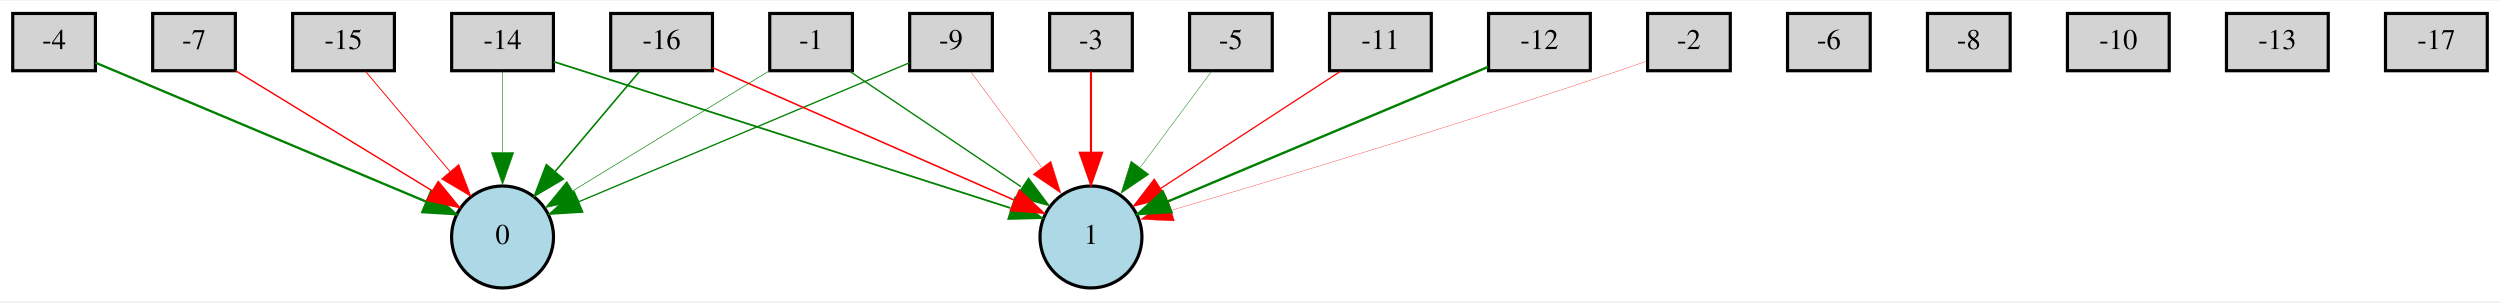
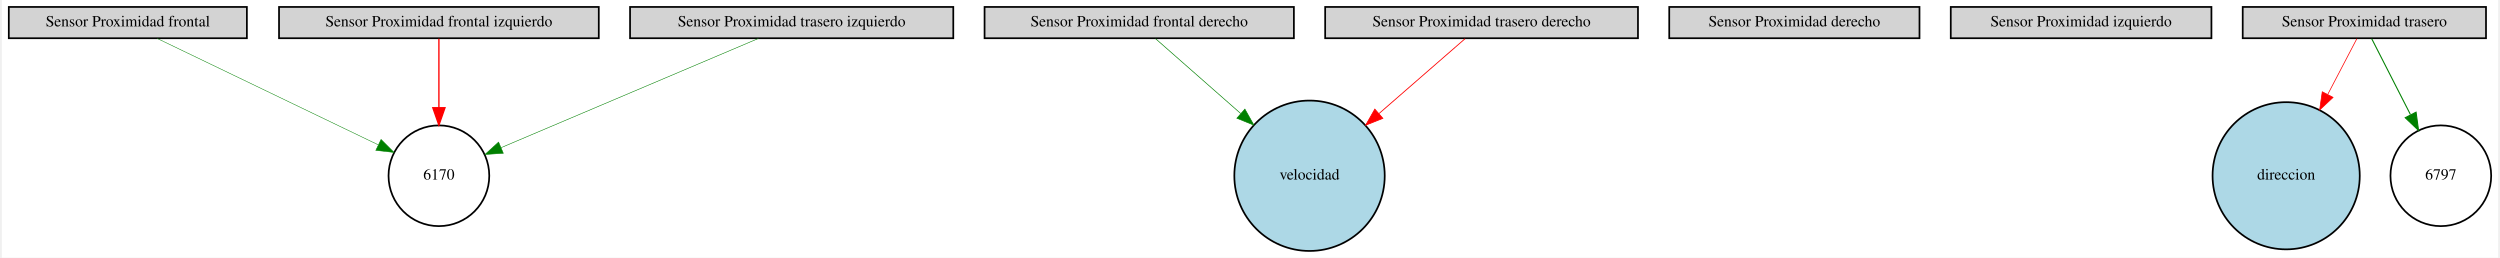
- <svg xmlns="http://www.w3.org/2000/svg" width="786pt" height="95pt" viewBox="0.00 0.00 786.00 94.53">
-   <g id="graph0" class="graph" transform="scale(1 1) rotate(0) translate(4 90.53)">
-     <polygon fill="white" stroke="transparent" points="-4,4 -4,-90.53 782,-90.53 782,4 -4,4" />
+ <svg xmlns="http://www.w3.org/2000/svg" width="1436pt" height="148pt" viewBox="0.00 0.00 1436.49 148.27">
+   <g id="graph0" class="graph" transform="scale(1 1) rotate(0) translate(4 144.27)">
+     <polygon fill="white" stroke="transparent" points="-4,4 -4,-144.27 1432.49,-144.27 1432.49,4 -4,4" />
    <g id="node1" class="node">
-       <polygon fill="lightgray" stroke="black" points="264,-86.53 238,-86.53 238,-68.53 264,-68.53 264,-86.53" />
-       <text text-anchor="middle" x="251" y="-75.33" font-family="Times,serif" font-size="9.00">-1</text>
+       <polygon fill="lightgray" stroke="black" points="137,-140.27 0,-140.27 0,-122.27 137,-122.27 137,-140.27" />
+       <text text-anchor="middle" x="68.5" y="-129.07" font-family="Times,serif" font-size="9.00">Sensor Proximidad frontal</text>
    </g>
-     <g id="node18" class="node">
-       <ellipse fill="lightblue" stroke="black" cx="154" cy="-16.26" rx="16.03" ry="16.03" />
-       <text text-anchor="middle" x="154" y="-14.06" font-family="Times,serif" font-size="9.00">0</text>
+     <g id="node11" class="node">
+       <ellipse fill="white" stroke="black" cx="247.5" cy="-43.13" rx="28.98" ry="28.98" />
+       <text text-anchor="middle" x="247.5" y="-40.93" font-family="Times,serif" font-size="9.00">6170</text>
+     </g>
+     <g id="edge7" class="edge">
+       <path fill="none" stroke="green" stroke-width="0.28" d="M85.34,-122.16C114.3,-108.23 174.13,-79.44 212.45,-61" />
+       <polygon fill="green" stroke="green" stroke-width="0.28" points="214.21,-64.04 221.7,-56.55 211.18,-57.73 214.21,-64.04" />
+     </g>
+     <g id="node2" class="node">
+       <polygon fill="lightgray" stroke="black" points="739.5,-140.27 561.5,-140.27 561.5,-122.27 739.5,-122.27 739.5,-140.27" />
+       <text text-anchor="middle" x="650.5" y="-129.07" font-family="Times,serif" font-size="9.00">Sensor Proximidad frontal derecho</text>
+     </g>
+     <g id="node10" class="node">
+       <ellipse fill="lightblue" stroke="black" cx="748.5" cy="-43.13" rx="43.27" ry="43.27" />
+       <text text-anchor="middle" x="748.5" y="-40.93" font-family="Times,serif" font-size="9.00">velocidad</text>
+     </g>
+     <g id="edge2" class="edge">
+       <path fill="none" stroke="green" stroke-width="0.37" d="M659.9,-122.01C671.21,-112.06 690.95,-94.71 708.93,-78.91" />
+       <polygon fill="green" stroke="green" stroke-width="0.37" points="711.3,-81.49 716.5,-72.26 706.68,-76.23 711.3,-81.49" />
+     </g>
+     <g id="node3" class="node">
+       <polygon fill="lightgray" stroke="black" points="339.5,-140.27 155.5,-140.27 155.5,-122.27 339.5,-122.27 339.5,-140.27" />
+       <text text-anchor="middle" x="247.5" y="-129.07" font-family="Times,serif" font-size="9.00">Sensor Proximidad frontal izquierdo</text>
+     </g>
+     <g id="edge4" class="edge">
+       <path fill="none" stroke="red" stroke-width="0.78" d="M247.5,-122.01C247.5,-112.77 247.5,-97.15 247.5,-82.32" />
+       <polygon fill="red" stroke="red" stroke-width="0.78" points="251,-82.26 247.5,-72.26 244,-82.26 251,-82.26" />
+     </g>
+     <g id="node4" class="node">
+       <polygon fill="lightgray" stroke="black" points="1099.5,-140.27 955.5,-140.27 955.5,-122.27 1099.5,-122.27 1099.5,-140.27" />
+       <text text-anchor="middle" x="1027.5" y="-129.07" font-family="Times,serif" font-size="9.00">Sensor Proximidad derecho</text>
+     </g>
+     <g id="node5" class="node">
+       <polygon fill="lightgray" stroke="black" points="1267.5,-140.27 1117.5,-140.27 1117.5,-122.27 1267.5,-122.27 1267.5,-140.27" />
+       <text text-anchor="middle" x="1192.5" y="-129.07" font-family="Times,serif" font-size="9.00">Sensor Proximidad izquierdo</text>
+     </g>
+     <g id="node6" class="node">
+       <polygon fill="lightgray" stroke="black" points="1425.5,-140.27 1285.5,-140.27 1285.5,-122.27 1425.5,-122.27 1425.5,-140.27" />
+       <text text-anchor="middle" x="1355.5" y="-129.07" font-family="Times,serif" font-size="9.00">Sensor Proximidad trasero</text>
+     </g>
+     <g id="node9" class="node">
+       <ellipse fill="lightblue" stroke="black" cx="1310.5" cy="-43.13" rx="42.35" ry="42.35" />
+       <text text-anchor="middle" x="1310.5" y="-40.93" font-family="Times,serif" font-size="9.00">direccion</text>
+     </g>
+     <g id="edge5" class="edge">
+       <path fill="none" stroke="red" stroke-width="0.42" d="M1351.19,-122.01C1347.18,-114.35 1340.89,-102.31 1334.44,-89.96" />
+       <polygon fill="red" stroke="red" stroke-width="0.42" points="1337.48,-88.22 1329.75,-80.98 1331.28,-91.46 1337.48,-88.22" />
+     </g>
+     <g id="node12" class="node">
+       <ellipse fill="white" stroke="black" cx="1399.5" cy="-43.13" rx="28.98" ry="28.98" />
+       <text text-anchor="middle" x="1399.5" y="-40.93" font-family="Times,serif" font-size="9.00">6797</text>
    </g>
    <g id="edge6" class="edge">
-       <path fill="none" stroke="green" stroke-width="0.2" d="M237.92,-68.53C222.1,-58.87 195.22,-42.45 176.15,-30.8" />
-       <polygon fill="green" stroke="green" stroke-width="0.2" points="177.86,-27.74 167.5,-25.51 174.21,-33.71 177.86,-27.74" />
+       <path fill="none" stroke="green" stroke-width="0.61" d="M1359.72,-122.01C1364.86,-111.94 1373.88,-94.3 1382.02,-78.34" />
+       <polygon fill="green" stroke="green" stroke-width="0.61" points="1385.25,-79.72 1386.69,-69.22 1379.02,-76.53 1385.25,-79.72" />
    </g>
-     <g id="node19" class="node">
-       <ellipse fill="lightblue" stroke="black" cx="339" cy="-16.26" rx="16.03" ry="16.03" />
-       <text text-anchor="middle" x="339" y="-14.06" font-family="Times,serif" font-size="9.00">1</text>
+     <g id="node7" class="node">
+       <polygon fill="lightgray" stroke="black" points="937.5,-140.27 757.5,-140.27 757.5,-122.27 937.5,-122.27 937.5,-140.27" />
+       <text text-anchor="middle" x="847.5" y="-129.07" font-family="Times,serif" font-size="9.00">Sensor Proximidad trasero derecho</text>
    </g>
-     <g id="edge7" class="edge">
-       <path fill="none" stroke="green" stroke-width="0.43" d="M263.24,-68.29C277.1,-58.95 299.98,-43.54 316.98,-32.09" />
-       <polygon fill="green" stroke="green" stroke-width="0.43" points="319.38,-34.7 325.72,-26.21 315.47,-28.89 319.38,-34.7" />
+     <g id="edge1" class="edge">
+       <path fill="none" stroke="red" stroke-width="0.48" d="M838.01,-122.01C826.57,-112.06 806.63,-94.71 788.47,-78.91" />
+       <polygon fill="red" stroke="red" stroke-width="0.48" points="790.67,-76.18 780.83,-72.26 786.08,-81.46 790.67,-76.18" />
    </g>
-     <g id="node2" class="node">
-       <polygon fill="lightgray" stroke="black" points="540,-86.53 514,-86.53 514,-68.53 540,-68.53 540,-86.53" />
-       <text text-anchor="middle" x="527" y="-75.33" font-family="Times,serif" font-size="9.00">-2</text>
+     <g id="node8" class="node">
+       <polygon fill="lightgray" stroke="black" points="543.5,-140.27 357.5,-140.27 357.5,-122.27 543.5,-122.27 543.5,-140.27" />
+       <text text-anchor="middle" x="450.5" y="-129.07" font-family="Times,serif" font-size="9.00">Sensor Proximidad trasero izquierdo</text>
    </g>
    <g id="edge3" class="edge">
-       <path fill="none" stroke="red" stroke-width="0.1" d="M513.54,-71.51C510.73,-70.5 507.77,-69.46 505,-68.53 455.47,-51.88 396.95,-34.29 364.29,-24.65" />
-       <polygon fill="red" stroke="red" stroke-width="0.1" points="365.23,-21.28 354.64,-21.81 363.25,-27.99 365.23,-21.28" />
-     </g>
-     <g id="node3" class="node">
-       <polygon fill="lightgray" stroke="black" points="352,-86.53 326,-86.53 326,-68.53 352,-68.53 352,-86.53" />
-       <text text-anchor="middle" x="339" y="-75.33" font-family="Times,serif" font-size="9.00">-3</text>
-     </g>
-     <g id="edge14" class="edge">
-       <path fill="none" stroke="red" stroke-width="0.66" d="M339,-68.29C339,-61.7 339,-52.1 339,-43" />
-       <polygon fill="red" stroke="red" stroke-width="0.66" points="342.5,-42.76 339,-32.76 335.5,-42.76 342.5,-42.76" />
-     </g>
-     <g id="node4" class="node">
-       <polygon fill="lightgray" stroke="black" points="26,-86.53 0,-86.53 0,-68.53 26,-68.53 26,-86.53" />
-       <text text-anchor="middle" x="13" y="-75.33" font-family="Times,serif" font-size="9.00">-4</text>
-     </g>
-     <g id="edge9" class="edge">
-       <path fill="none" stroke="green" stroke-width="0.74" d="M26.01,-71.06C49.66,-61.12 99.99,-39.96 130.01,-27.35" />
-       <polygon fill="green" stroke="green" stroke-width="0.74" points="131.48,-30.53 139.34,-23.42 128.77,-24.07 131.48,-30.53" />
-     </g>
-     <g id="node5" class="node">
-       <polygon fill="lightgray" stroke="black" points="396,-86.53 370,-86.53 370,-68.53 396,-68.53 396,-86.53" />
-       <text text-anchor="middle" x="383" y="-75.33" font-family="Times,serif" font-size="9.00">-5</text>
-     </g>
-     <g id="edge12" class="edge">
-       <path fill="none" stroke="green" stroke-width="0.15" d="M376.88,-68.29C371.13,-60.53 362.27,-48.6 354.56,-38.22" />
-       <polygon fill="green" stroke="green" stroke-width="0.15" points="357.22,-35.94 348.45,-30 351.6,-40.11 357.22,-35.94" />
-     </g>
-     <g id="node6" class="node">
-       <polygon fill="lightgray" stroke="black" points="584,-86.53 558,-86.53 558,-68.53 584,-68.53 584,-86.53" />
-       <text text-anchor="middle" x="571" y="-75.33" font-family="Times,serif" font-size="9.00">-6</text>
-     </g>
-     <g id="node7" class="node">
-       <polygon fill="lightgray" stroke="black" points="70,-86.53 44,-86.53 44,-68.53 70,-68.53 70,-86.53" />
-       <text text-anchor="middle" x="57" y="-75.33" font-family="Times,serif" font-size="9.00">-7</text>
-     </g>
-     <g id="edge13" class="edge">
-       <path fill="none" stroke="red" stroke-width="0.45" d="M70.08,-68.53C85.9,-58.87 112.78,-42.45 131.85,-30.8" />
-       <polygon fill="red" stroke="red" stroke-width="0.45" points="133.79,-33.71 140.5,-25.51 130.14,-27.74 133.79,-33.71" />
-     </g>
-     <g id="node8" class="node">
-       <polygon fill="lightgray" stroke="black" points="628,-86.53 602,-86.53 602,-68.53 628,-68.53 628,-86.53" />
-       <text text-anchor="middle" x="615" y="-75.33" font-family="Times,serif" font-size="9.00">-8</text>
-     </g>
-     <g id="node9" class="node">
-       <polygon fill="lightgray" stroke="black" points="308,-86.53 282,-86.53 282,-68.53 308,-68.53 308,-86.53" />
-       <text text-anchor="middle" x="295" y="-75.33" font-family="Times,serif" font-size="9.00">-9</text>
-     </g>
-     <g id="edge15" class="edge">
-       <path fill="none" stroke="green" stroke-width="0.42" d="M281.99,-71.06C258.34,-61.12 208.01,-39.96 177.99,-27.35" />
-       <polygon fill="green" stroke="green" stroke-width="0.42" points="179.23,-24.07 168.66,-23.42 176.52,-30.53 179.23,-24.07" />
-     </g>
-     <g id="edge10" class="edge">
-       <path fill="none" stroke="red" stroke-width="0.12" d="M301.12,-68.29C306.87,-60.53 315.73,-48.6 323.44,-38.22" />
-       <polygon fill="red" stroke="red" stroke-width="0.12" points="326.4,-40.11 329.55,-30 320.78,-35.94 326.4,-40.11" />
-     </g>
-     <g id="node10" class="node">
-       <polygon fill="lightgray" stroke="black" points="678,-86.53 646,-86.53 646,-68.53 678,-68.53 678,-86.53" />
-       <text text-anchor="middle" x="662" y="-75.33" font-family="Times,serif" font-size="9.00">-10</text>
-     </g>
-     <g id="node11" class="node">
-       <polygon fill="lightgray" stroke="black" points="446,-86.53 414,-86.53 414,-68.53 446,-68.53 446,-86.53" />
-       <text text-anchor="middle" x="430" y="-75.33" font-family="Times,serif" font-size="9.00">-11</text>
-     </g>
-     <g id="edge4" class="edge">
-       <path fill="none" stroke="red" stroke-width="0.4" d="M417.35,-68.29C402.79,-58.81 378.63,-43.07 360.98,-31.58" />
-       <polygon fill="red" stroke="red" stroke-width="0.4" points="362.72,-28.54 352.43,-26.01 358.9,-34.4 362.72,-28.54" />
-     </g>
-     <g id="node12" class="node">
-       <polygon fill="lightgray" stroke="black" points="496,-86.53 464,-86.53 464,-68.53 496,-68.53 496,-86.53" />
-       <text text-anchor="middle" x="480" y="-75.33" font-family="Times,serif" font-size="9.00">-12</text>
-     </g>
-     <g id="edge8" class="edge">
-       <path fill="none" stroke="green" stroke-width="0.76" d="M463.83,-69.73C439.11,-59.34 391.78,-39.45 363.04,-27.37" />
-       <polygon fill="green" stroke="green" stroke-width="0.76" points="364.29,-24.09 353.71,-23.45 361.57,-30.55 364.29,-24.09" />
-     </g>
-     <g id="node13" class="node">
-       <polygon fill="lightgray" stroke="black" points="728,-86.53 696,-86.53 696,-68.53 728,-68.53 728,-86.53" />
-       <text text-anchor="middle" x="712" y="-75.33" font-family="Times,serif" font-size="9.00">-13</text>
-     </g>
-     <g id="node14" class="node">
-       <polygon fill="lightgray" stroke="black" points="170,-86.53 138,-86.53 138,-68.53 170,-68.53 170,-86.53" />
-       <text text-anchor="middle" x="154" y="-75.33" font-family="Times,serif" font-size="9.00">-14</text>
-     </g>
-     <g id="edge2" class="edge">
-       <path fill="none" stroke="green" stroke-width="0.18" d="M154,-68.29C154,-61.7 154,-52.1 154,-43" />
-       <polygon fill="green" stroke="green" stroke-width="0.18" points="157.5,-42.76 154,-32.76 150.5,-42.76 157.5,-42.76" />
-     </g>
-     <g id="edge1" class="edge">
-       <path fill="none" stroke="green" stroke-width="0.56" d="M170.09,-71.37C202.32,-61.05 274.97,-37.78 313.65,-25.38" />
-       <polygon fill="green" stroke="green" stroke-width="0.56" points="315.14,-28.58 323.6,-22.2 313.01,-21.92 315.14,-28.58" />
-     </g>
-     <g id="node15" class="node">
-       <polygon fill="lightgray" stroke="black" points="120,-86.53 88,-86.53 88,-68.53 120,-68.53 120,-86.53" />
-       <text text-anchor="middle" x="104" y="-75.33" font-family="Times,serif" font-size="9.00">-15</text>
-     </g>
-     <g id="edge5" class="edge">
-       <path fill="none" stroke="red" stroke-width="0.29" d="M110.95,-68.29C117.79,-60.18 128.5,-47.49 137.52,-36.79" />
-       <polygon fill="red" stroke="red" stroke-width="0.29" points="140.23,-39.01 144,-29.11 134.88,-34.5 140.23,-39.01" />
-     </g>
-     <g id="node16" class="node">
-       <polygon fill="lightgray" stroke="black" points="220,-86.53 188,-86.53 188,-68.53 220,-68.53 220,-86.53" />
-       <text text-anchor="middle" x="204" y="-75.33" font-family="Times,serif" font-size="9.00">-16</text>
-     </g>
-     <g id="edge11" class="edge">
-       <path fill="none" stroke="green" stroke-width="0.51" d="M197.05,-68.29C190.21,-60.18 179.5,-47.49 170.48,-36.79" />
-       <polygon fill="green" stroke="green" stroke-width="0.51" points="173.12,-34.5 164,-29.11 167.77,-39.01 173.12,-34.5" />
-     </g>
-     <g id="edge16" class="edge">
-       <path fill="none" stroke="red" stroke-width="0.49" d="M220.02,-69.5C243.53,-59.17 287.56,-39.84 314.97,-27.81" />
-       <polygon fill="red" stroke="red" stroke-width="0.49" points="316.49,-30.97 324.24,-23.74 313.68,-24.56 316.49,-30.97" />
-     </g>
-     <g id="node17" class="node">
-       <polygon fill="lightgray" stroke="black" points="778,-86.53 746,-86.53 746,-68.53 778,-68.53 778,-86.53" />
-       <text text-anchor="middle" x="762" y="-75.33" font-family="Times,serif" font-size="9.00">-17</text>
+       <path fill="none" stroke="green" stroke-width="0.31" d="M431.4,-122.16C397.54,-107.8 326.5,-77.65 283.3,-59.32" />
+       <polygon fill="green" stroke="green" stroke-width="0.31" points="284.57,-56.06 274,-55.38 281.84,-62.51 284.57,-56.06" />
    </g>
  </g>
</svg>
